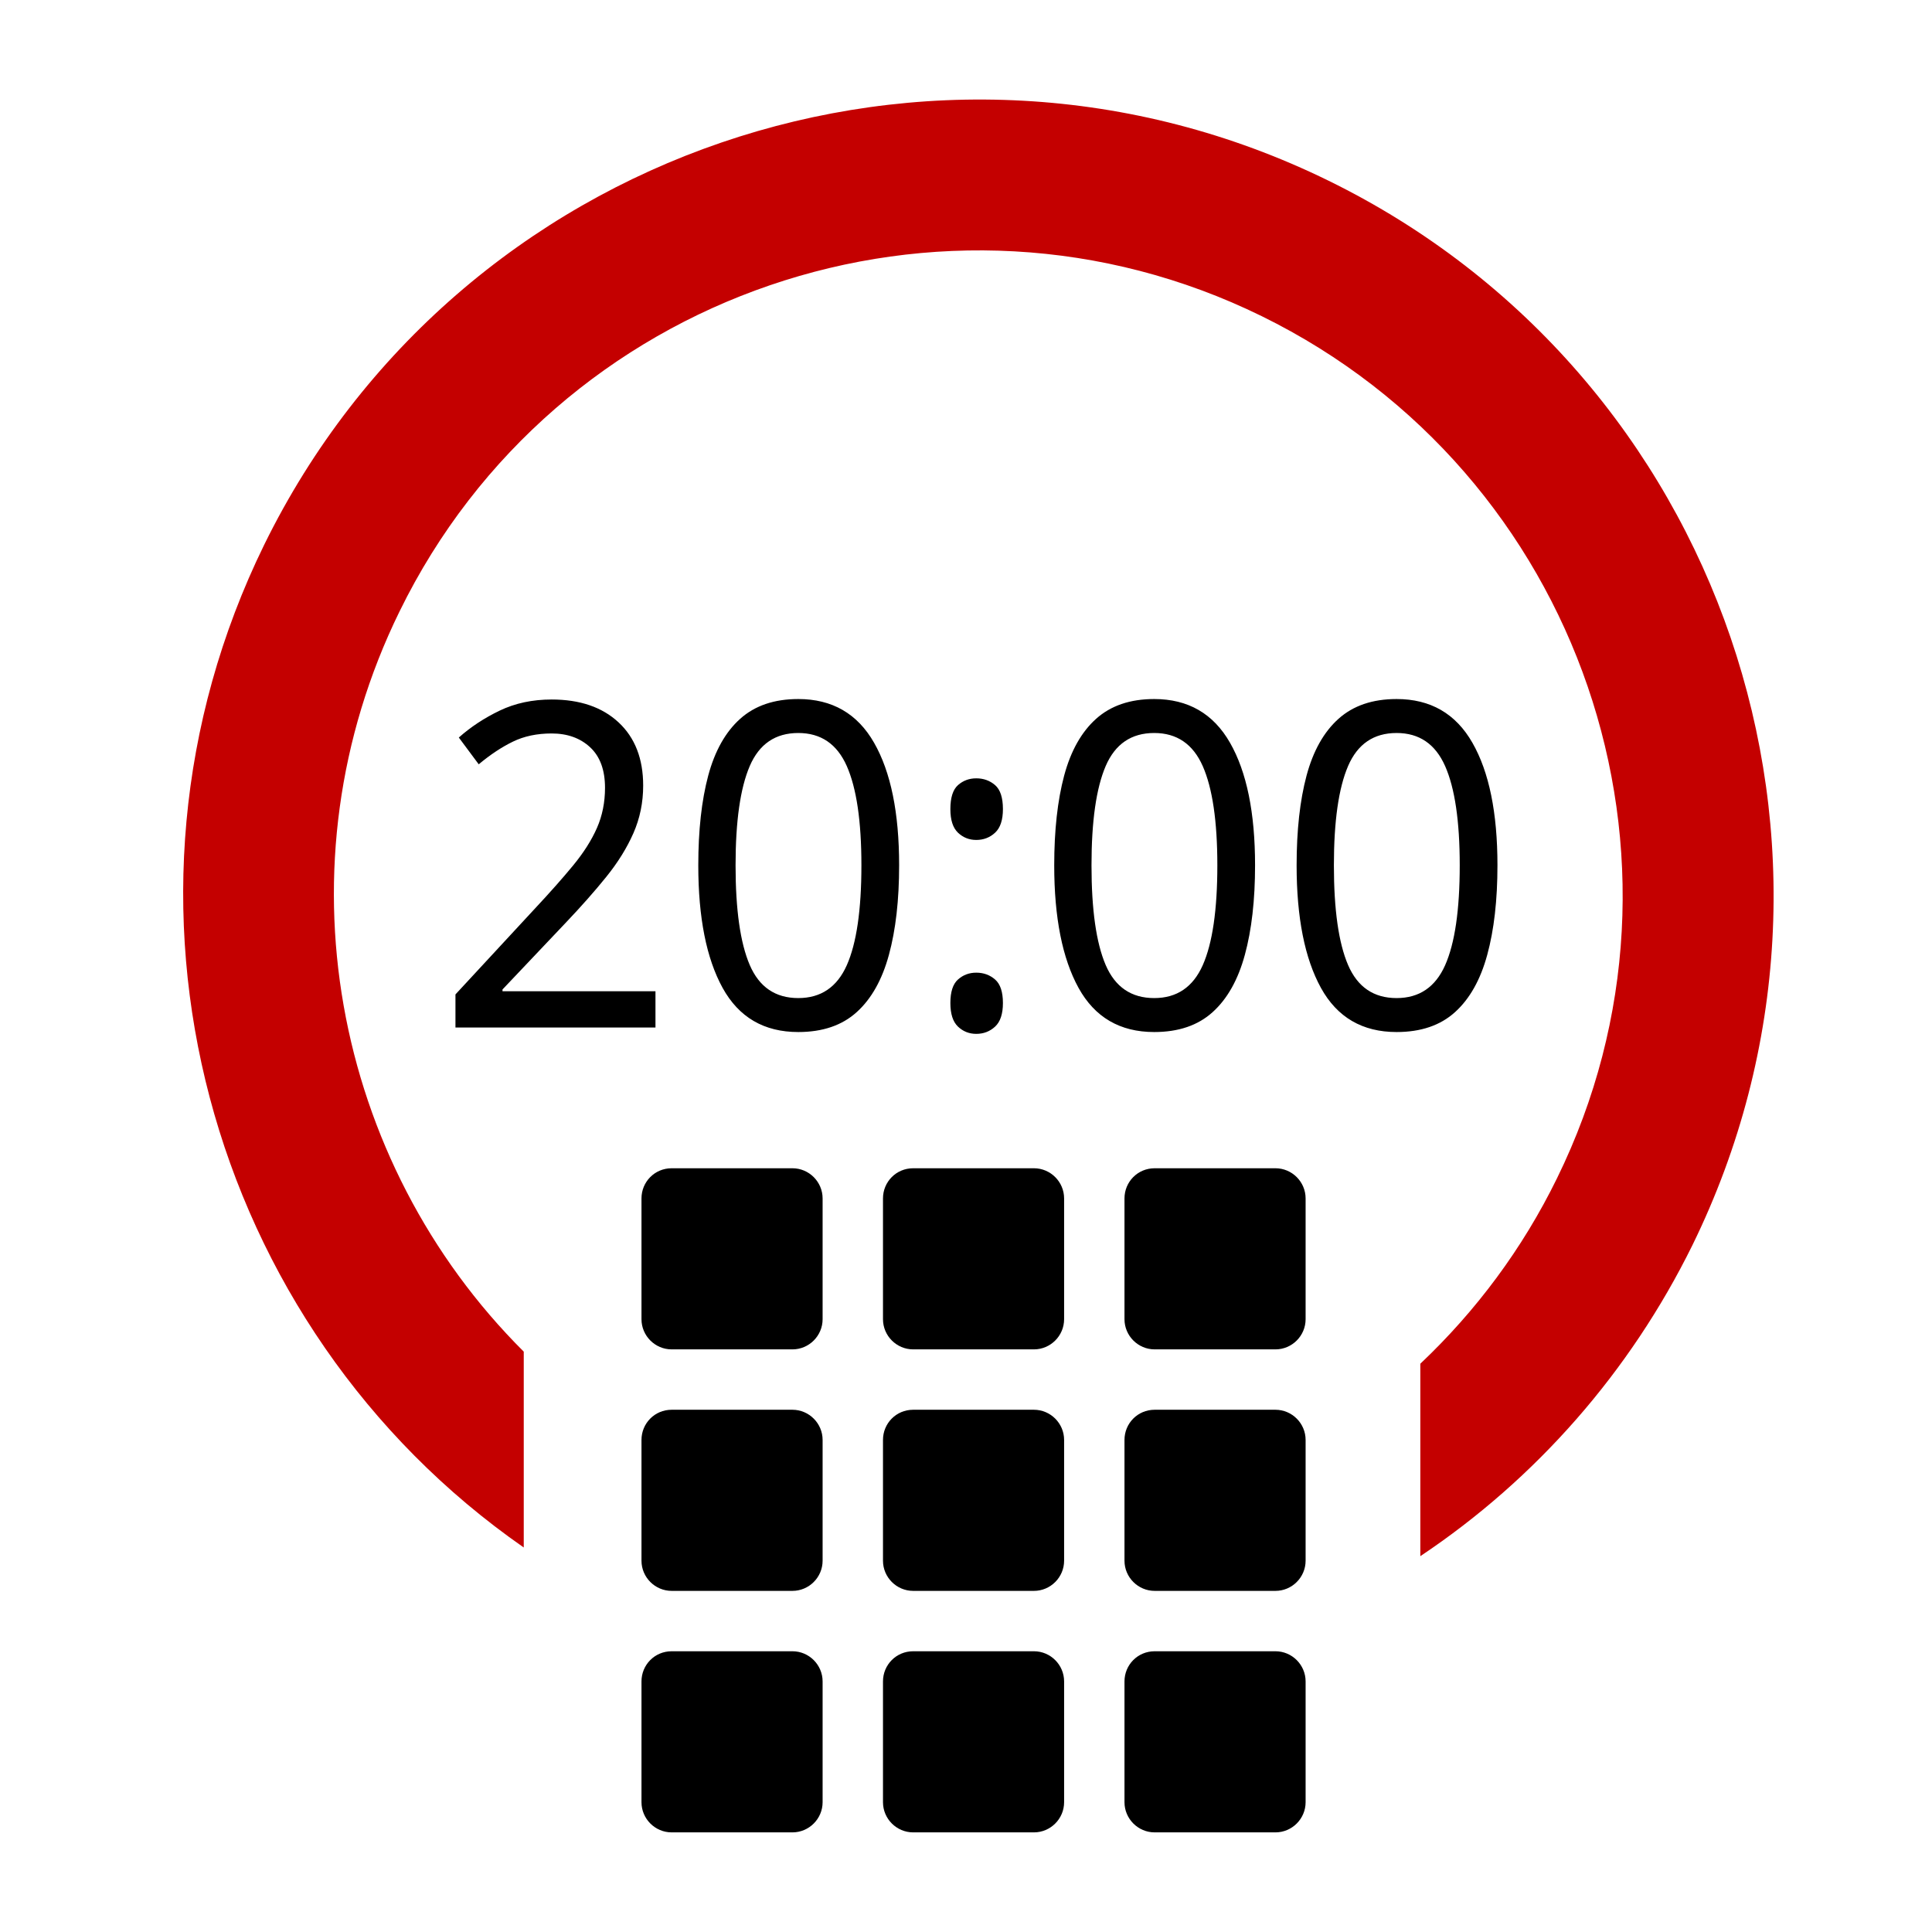
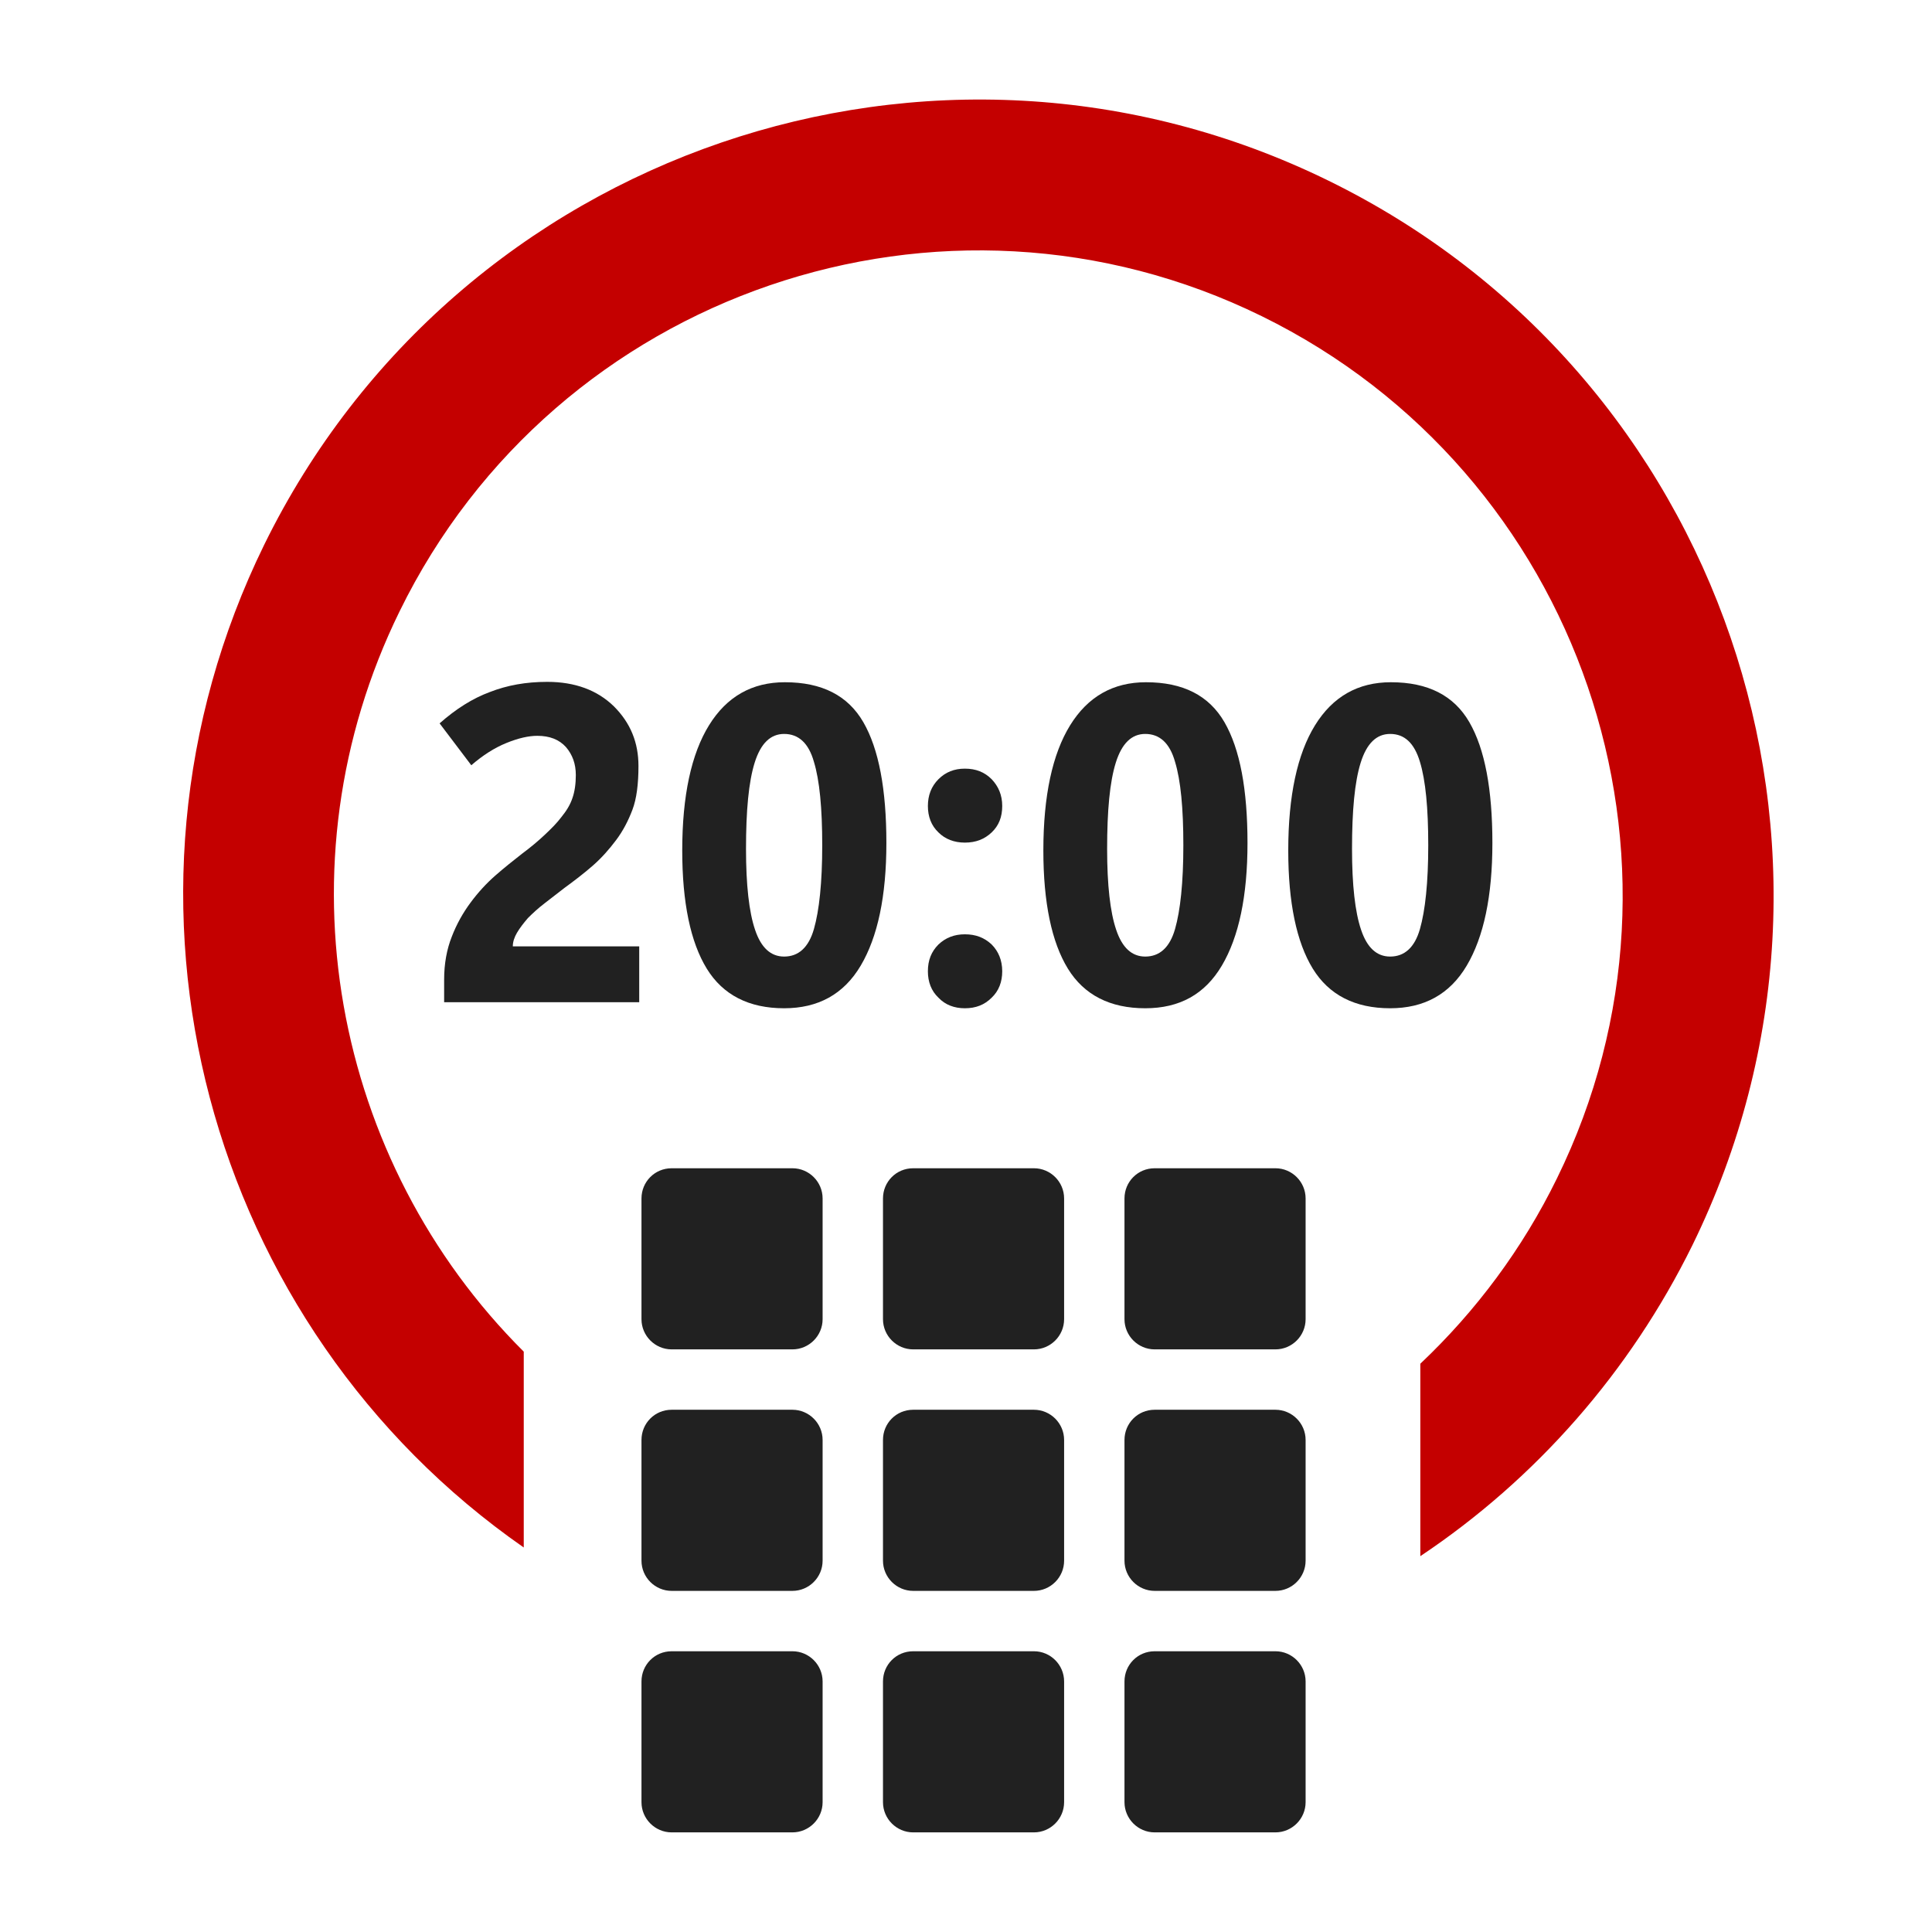
<svg xmlns="http://www.w3.org/2000/svg" version="1.1" id="Layer_1" x="0px" y="0px" viewBox="0 0 512 512" style="enable-background:new 0 0 512 512;" xml:space="preserve">
  <style type="text/css">
- 	.st0{font-family:'Arial-BoldMT';}
- 	.st1{font-size:120.065px;}
- 	.st2{fill:#C40000;}
+ 	.st0{fill:#212121;}
+ 	.st1{fill:#C40000;}
</style>
-   <text transform="matrix(0.9353 0 0 1 115.3083 272.2979)" class="st0 st1">20:00</text>
  <g transform="translate(176,336)">
-     <path d="M2-26.4h32c4.4,0,8,3.6,8,8v32c0,4.4-3.6,8-8,8H2c-4.4,0-8-3.6-8-8v-32C-6-22.8-2.5-26.4,2-26.4z" />
-     <path d="M66-26.4h32c4.4,0,8,3.6,8,8v32c0,4.4-3.6,8-8,8H66c-4.4,0-8-3.6-8-8v-32C58-22.8,61.5-26.4,66-26.4z" />
-     <path d="M130-26.4h32c4.4,0,8,3.6,8,8v32c0,4.4-3.6,8-8,8h-32c-4.4,0-8-3.6-8-8v-32C122-22.8,125.5-26.4,130-26.4z" />
-     <path d="M2,37.6h32c4.4,0,8,3.6,8,8v32c0,4.4-3.6,8-8,8H2c-4.4,0-8-3.6-8-8v-32C-6,41.2-2.5,37.6,2,37.6z" />
-     <path d="M66,37.6h32c4.4,0,8,3.6,8,8v32c0,4.4-3.6,8-8,8H66c-4.4,0-8-3.6-8-8v-32C58,41.2,61.5,37.6,66,37.6z" />
-     <path d="M130,37.6h32c4.4,0,8,3.6,8,8v32c0,4.4-3.6,8-8,8h-32c-4.4,0-8-3.6-8-8v-32C122,41.2,125.5,37.6,130,37.6z" />
-     <path d="M2,101.6h32c4.4,0,8,3.6,8,8v32c0,4.4-3.6,8-8,8H2c-4.4,0-8-3.6-8-8v-32C-6,105.2-2.5,101.6,2,101.6z" />
-     <path d="M66,101.6h32c4.4,0,8,3.6,8,8v32c0,4.4-3.6,8-8,8H66c-4.4,0-8-3.6-8-8v-32C58,105.2,61.5,101.6,66,101.6z" />
-     <path d="M130,101.6h32c4.4,0,8,3.6,8,8v32c0,4.4-3.6,8-8,8h-32c-4.4,0-8-3.6-8-8v-32C122,105.2,125.5,101.6,130,101.6z" />
+     <path class="st0" d="M2-26.4h32c4.4,0,8,3.6,8,8v32c0,4.4-3.6,8-8,8H2c-4.4,0-8-3.6-8-8v-32C-6-22.8-2.5-26.4,2-26.4z" />
+     <path class="st0" d="M66-26.4h32c4.4,0,8,3.6,8,8v32c0,4.4-3.6,8-8,8H66c-4.4,0-8-3.6-8-8v-32C58-22.8,61.5-26.4,66-26.4z" />
+     <path class="st0" d="M130-26.4h32c4.4,0,8,3.6,8,8v32c0,4.4-3.6,8-8,8h-32c-4.4,0-8-3.6-8-8v-32C122-22.8,125.5-26.4,130-26.4z" />
+     <path class="st0" d="M2,37.6h32c4.4,0,8,3.6,8,8v32c0,4.4-3.6,8-8,8H2c-4.4,0-8-3.6-8-8v-32C-6,41.2-2.5,37.6,2,37.6z" />
+     <path class="st0" d="M66,37.6h32c4.4,0,8,3.6,8,8v32c0,4.4-3.6,8-8,8H66c-4.4,0-8-3.6-8-8v-32C58,41.2,61.5,37.6,66,37.6z" />
+     <path class="st0" d="M130,37.6h32c4.4,0,8,3.6,8,8v32c0,4.4-3.6,8-8,8h-32c-4.4,0-8-3.6-8-8v-32C122,41.2,125.5,37.6,130,37.6z" />
+     <path class="st0" d="M2,101.6h32c4.4,0,8,3.6,8,8v32c0,4.4-3.6,8-8,8H2c-4.4,0-8-3.6-8-8v-32C-6,105.2-2.5,101.6,2,101.6z" />
+     <path class="st0" d="M66,101.6h32c4.4,0,8,3.6,8,8v32c0,4.4-3.6,8-8,8H66c-4.4,0-8-3.6-8-8v-32C58,105.2,61.5,101.6,66,101.6z" />
+     <path class="st0" d="M130,101.6h32c4.4,0,8,3.6,8,8v32c0,4.4-3.6,8-8,8h-32c-4.4,0-8-3.6-8-8v-32C122,105.2,125.5,101.6,130,101.6z   " />
  </g>
-   <path class="st2" d="M352.1,47.9C247.7-3.3,121.2,40,70,144.4C23.7,239,54.9,351.7,138.8,410.1v-51.9C88.4,308,72.9,229.3,105.9,162  c41.4-84.6,144-119.7,228.5-78.2s119.7,144,78.2,228.5c-9.1,18.6-21.4,35.1-36.2,49.1v51c30.7-20.5,55.6-48.9,72.1-82.4  C499.7,225.5,456.4,99,352.1,47.9z" />
+   <path class="st1" d="M352.1,47.9C247.7-3.3,121.2,40,70,144.4C23.7,239,54.9,351.7,138.8,410.1v-51.9C88.4,308,72.9,229.3,105.9,162  c41.4-84.6,144-119.7,228.5-78.2s119.7,144,78.2,228.5c-9.1,18.6-21.4,35.1-36.2,49.1v51c30.7-20.5,55.6-48.9,72.1-82.4  C499.7,225.5,456.4,99,352.1,47.9z" />
+   <g>
+     <path class="st0" d="M117.7,265.8v-6.2c0-4.2,0.7-8,2-11.3c1.3-3.4,3-6.4,5-9.1c2-2.7,4.2-5.1,6.6-7.2s4.8-4,7.1-5.8   c2.3-1.7,4.3-3.4,6-5s3.2-3.1,4.4-4.7c1.3-1.6,2.3-3.2,2.9-5c0.6-1.7,0.9-3.8,0.9-6.1c0-3-0.9-5.4-2.6-7.4c-1.8-2-4.3-3-7.6-3   c-2.3,0-5,0.6-8.2,1.9c-3.2,1.3-6.3,3.3-9.3,5.9l-8.4-11.1c4.3-3.8,8.7-6.6,13.3-8.3c4.6-1.8,9.6-2.7,15.2-2.7   c7.4,0,13.3,2.2,17.7,6.5c4.4,4.4,6.5,9.6,6.5,15.8c0,4.8-0.5,8.7-1.6,11.6c-1.1,2.9-2.5,5.6-4.3,8s-3.8,4.7-6.2,6.8   s-4.9,4-7.5,5.9c-1.8,1.4-3.6,2.8-5.3,4.1s-3.1,2.6-4.4,3.9c-1.2,1.4-2.2,2.7-2.9,3.9s-1.1,2.4-1.1,3.6h33.5v14.8h-51.7V265.8z" />
+     <path class="st0" d="M207.8,267.2c-9.3,0-16.2-3.5-20.5-10.5c-4.3-7-6.5-17.5-6.5-31.3c0-14.5,2.4-25.6,7.1-33.2   c4.7-7.6,11.4-11.4,20.1-11.4c9.8,0,16.7,3.5,20.8,10.6s6.1,17.8,6.1,32c0,14.1-2.3,24.9-6.8,32.5   C223.6,263.5,216.8,267.2,207.8,267.2z M207.8,194.5c-3.6,0-6.2,2.5-7.8,7.6s-2.3,12.7-2.3,22.9c0,9.5,0.8,16.7,2.4,21.4   c1.6,4.8,4.2,7.1,7.7,7.1c3.8,0,6.5-2.4,7.9-7.3c1.4-4.9,2.2-12.3,2.2-22.2c0-9.8-0.7-17.2-2.2-22.1   C214.3,196.9,211.6,194.5,207.8,194.5z" />
+     <path class="st0" d="M255.7,223.3c-2.8,0-5.2-0.9-7-2.7c-1.9-1.8-2.8-4.2-2.8-7s0.9-5.2,2.8-7.1c1.9-1.9,4.2-2.8,7-2.8   c2.9,0,5.2,0.9,7.1,2.8c1.8,1.9,2.8,4.2,2.8,7.1s-0.9,5.2-2.8,7C260.9,222.4,258.6,223.3,255.7,223.3z M255.7,267.2   c-2.8,0-5.2-0.9-7-2.8c-1.9-1.8-2.8-4.2-2.8-7c0-2.9,0.9-5.2,2.8-7.1c1.9-1.8,4.2-2.7,7-2.7c2.9,0,5.2,0.9,7.1,2.7   c1.8,1.8,2.8,4.2,2.8,7.1c0,2.8-0.9,5.2-2.8,7C260.9,266.3,258.6,267.2,255.7,267.2z" />
+     <path class="st0" d="M303.5,267.2c-9.3,0-16.2-3.5-20.5-10.5c-4.3-7-6.5-17.5-6.5-31.3c0-14.5,2.4-25.6,7.1-33.2   c4.7-7.6,11.4-11.4,20.1-11.4c9.8,0,16.7,3.5,20.8,10.6c4.1,7.1,6.1,17.8,6.1,32c0,14.1-2.3,24.9-6.8,32.5   C319.3,263.5,312.6,267.2,303.5,267.2z M303.5,194.5c-3.6,0-6.2,2.5-7.8,7.6c-1.6,5.1-2.3,12.7-2.3,22.9c0,9.5,0.8,16.7,2.4,21.4   c1.6,4.8,4.2,7.1,7.7,7.1c3.8,0,6.5-2.4,7.9-7.3c1.4-4.9,2.2-12.3,2.2-22.2c0-9.8-0.7-17.2-2.2-22.1   C310,196.9,307.3,194.5,303.5,194.5z" />
+     <path class="st0" d="M368.4,267.2c-9.3,0-16.2-3.5-20.5-10.5c-4.3-7-6.5-17.5-6.5-31.3c0-14.5,2.4-25.6,7.1-33.2   c4.7-7.6,11.4-11.4,20.1-11.4c9.8,0,16.7,3.5,20.8,10.6s6.1,17.8,6.1,32c0,14.1-2.3,24.9-6.8,32.5   C384.2,263.5,377.4,267.2,368.4,267.2z M368.4,194.5c-3.6,0-6.2,2.5-7.8,7.6s-2.3,12.7-2.3,22.9c0,9.5,0.8,16.7,2.4,21.4   c1.6,4.8,4.2,7.1,7.7,7.1c3.8,0,6.5-2.4,7.9-7.3c1.4-4.9,2.2-12.3,2.2-22.2c0-9.8-0.7-17.2-2.2-22.1   C374.8,196.9,372.2,194.5,368.4,194.5z" />
+   </g>
</svg>
